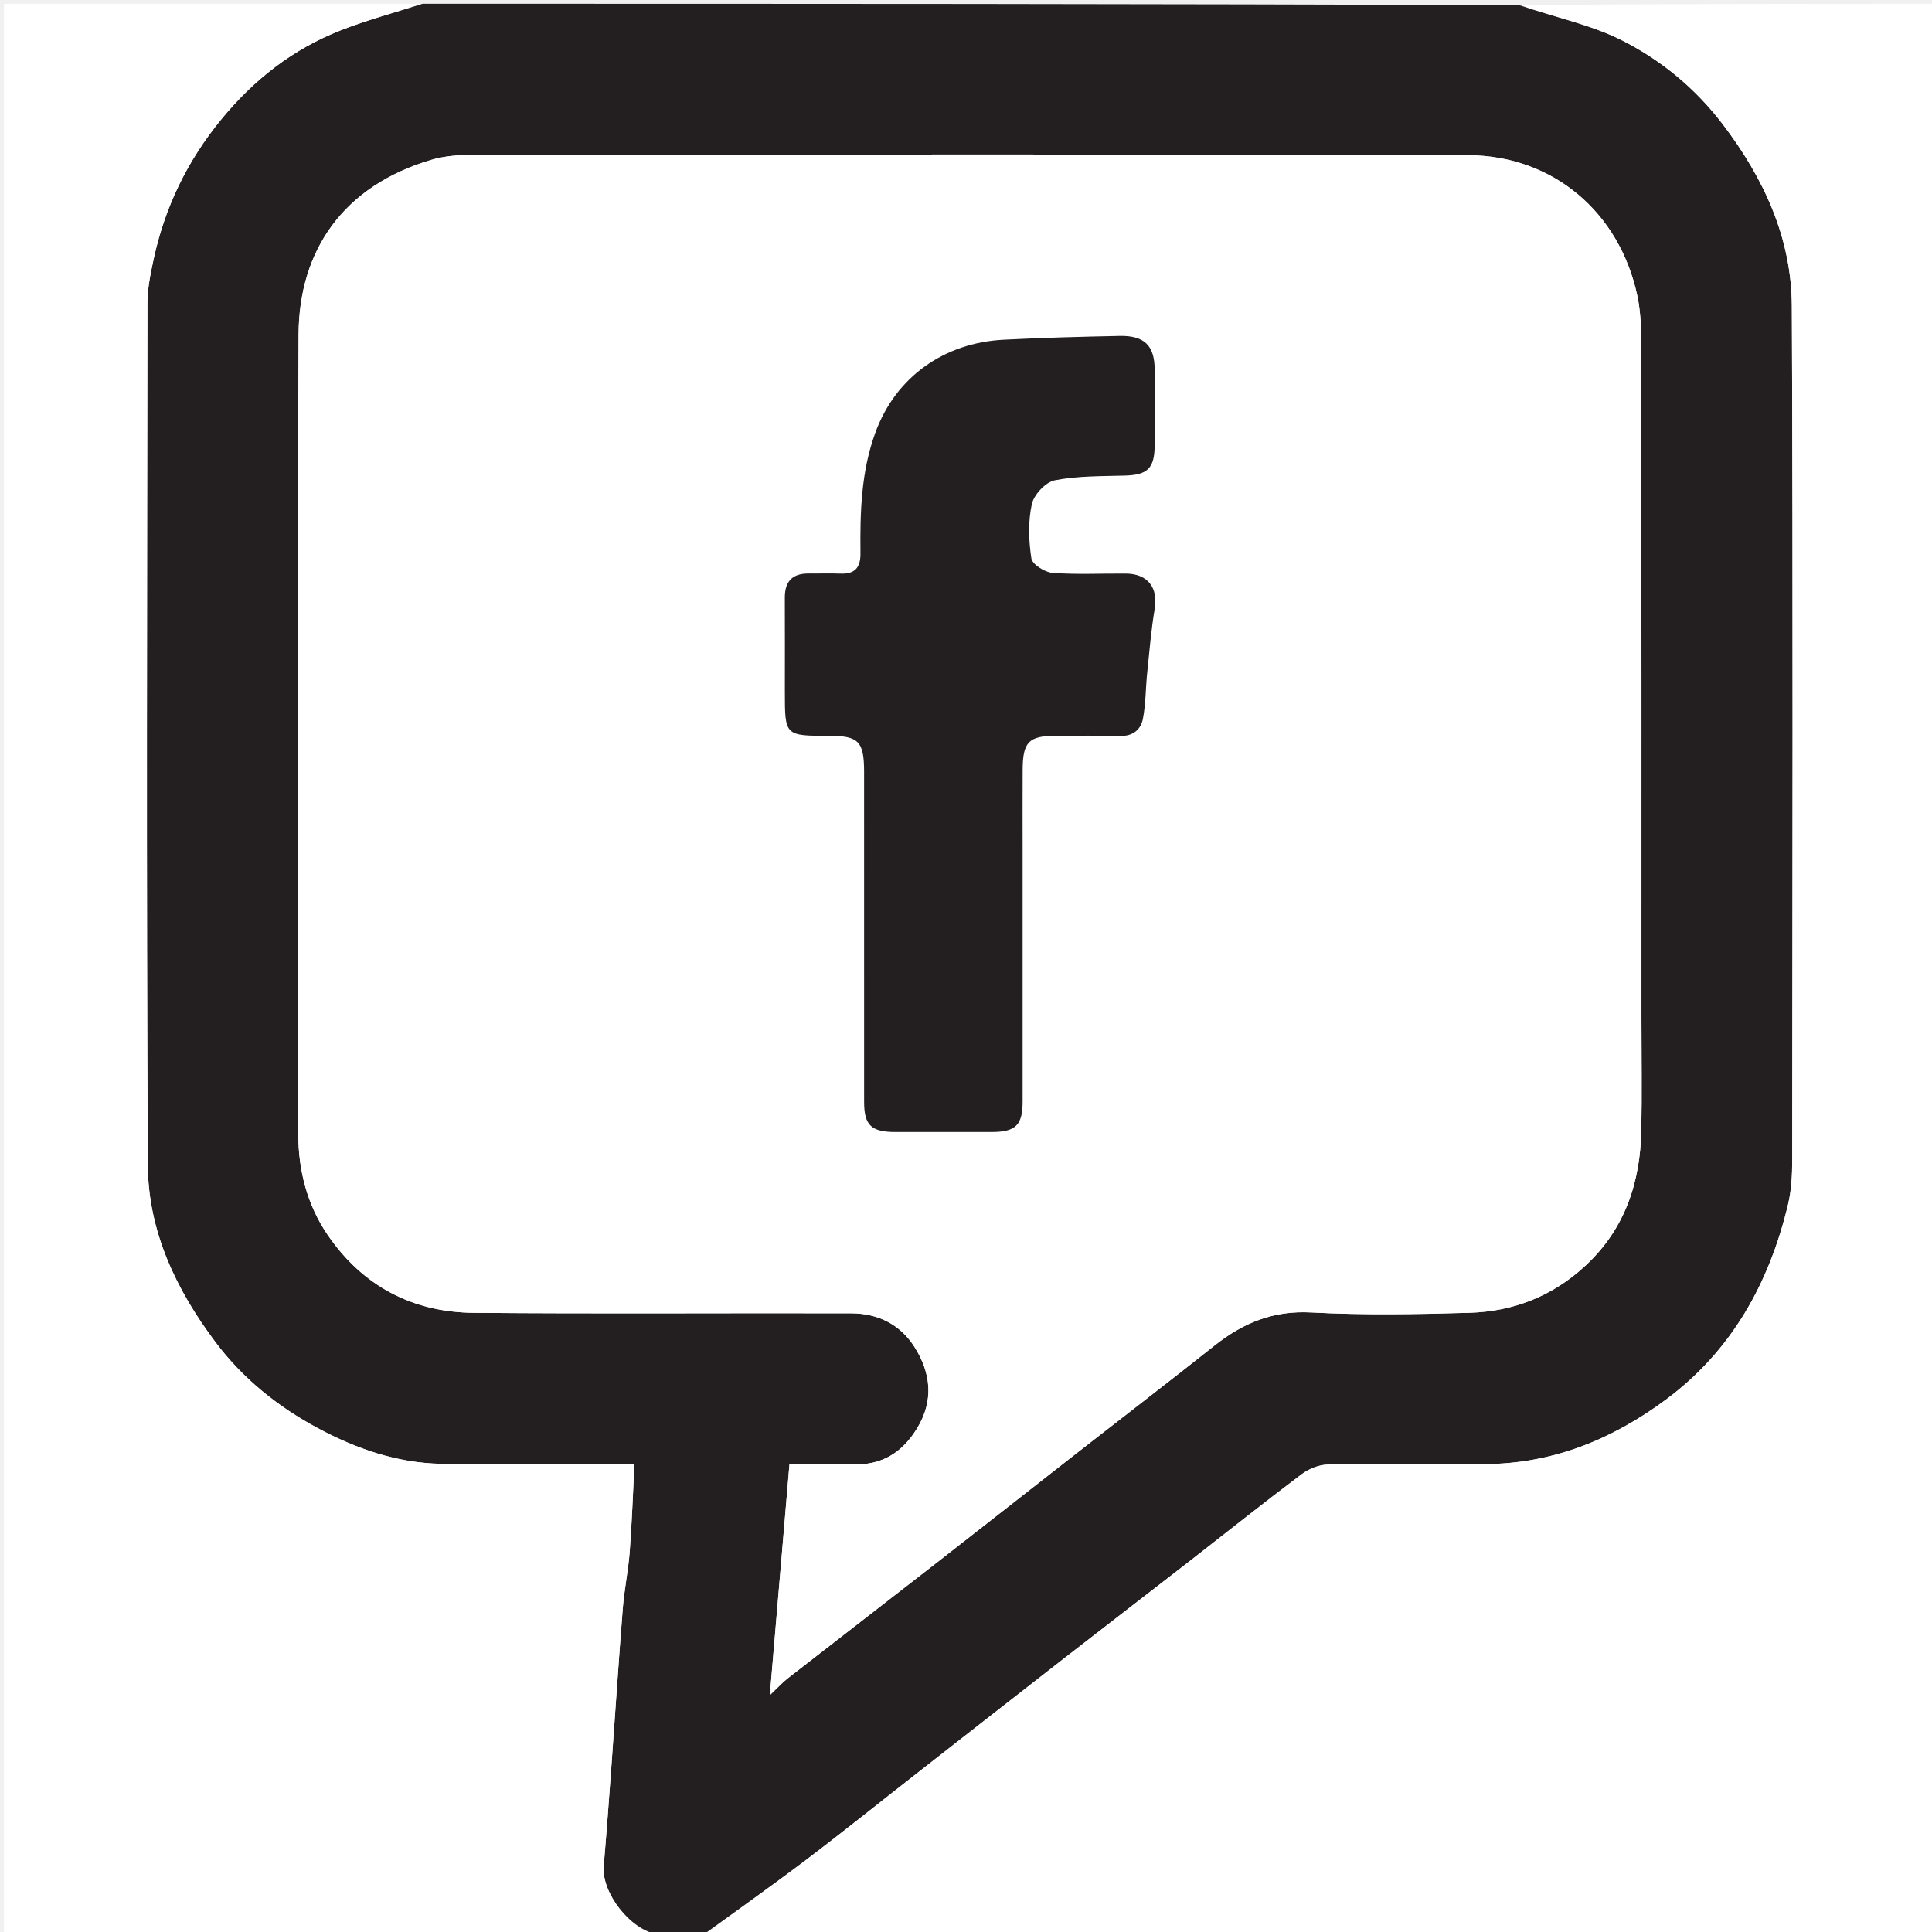
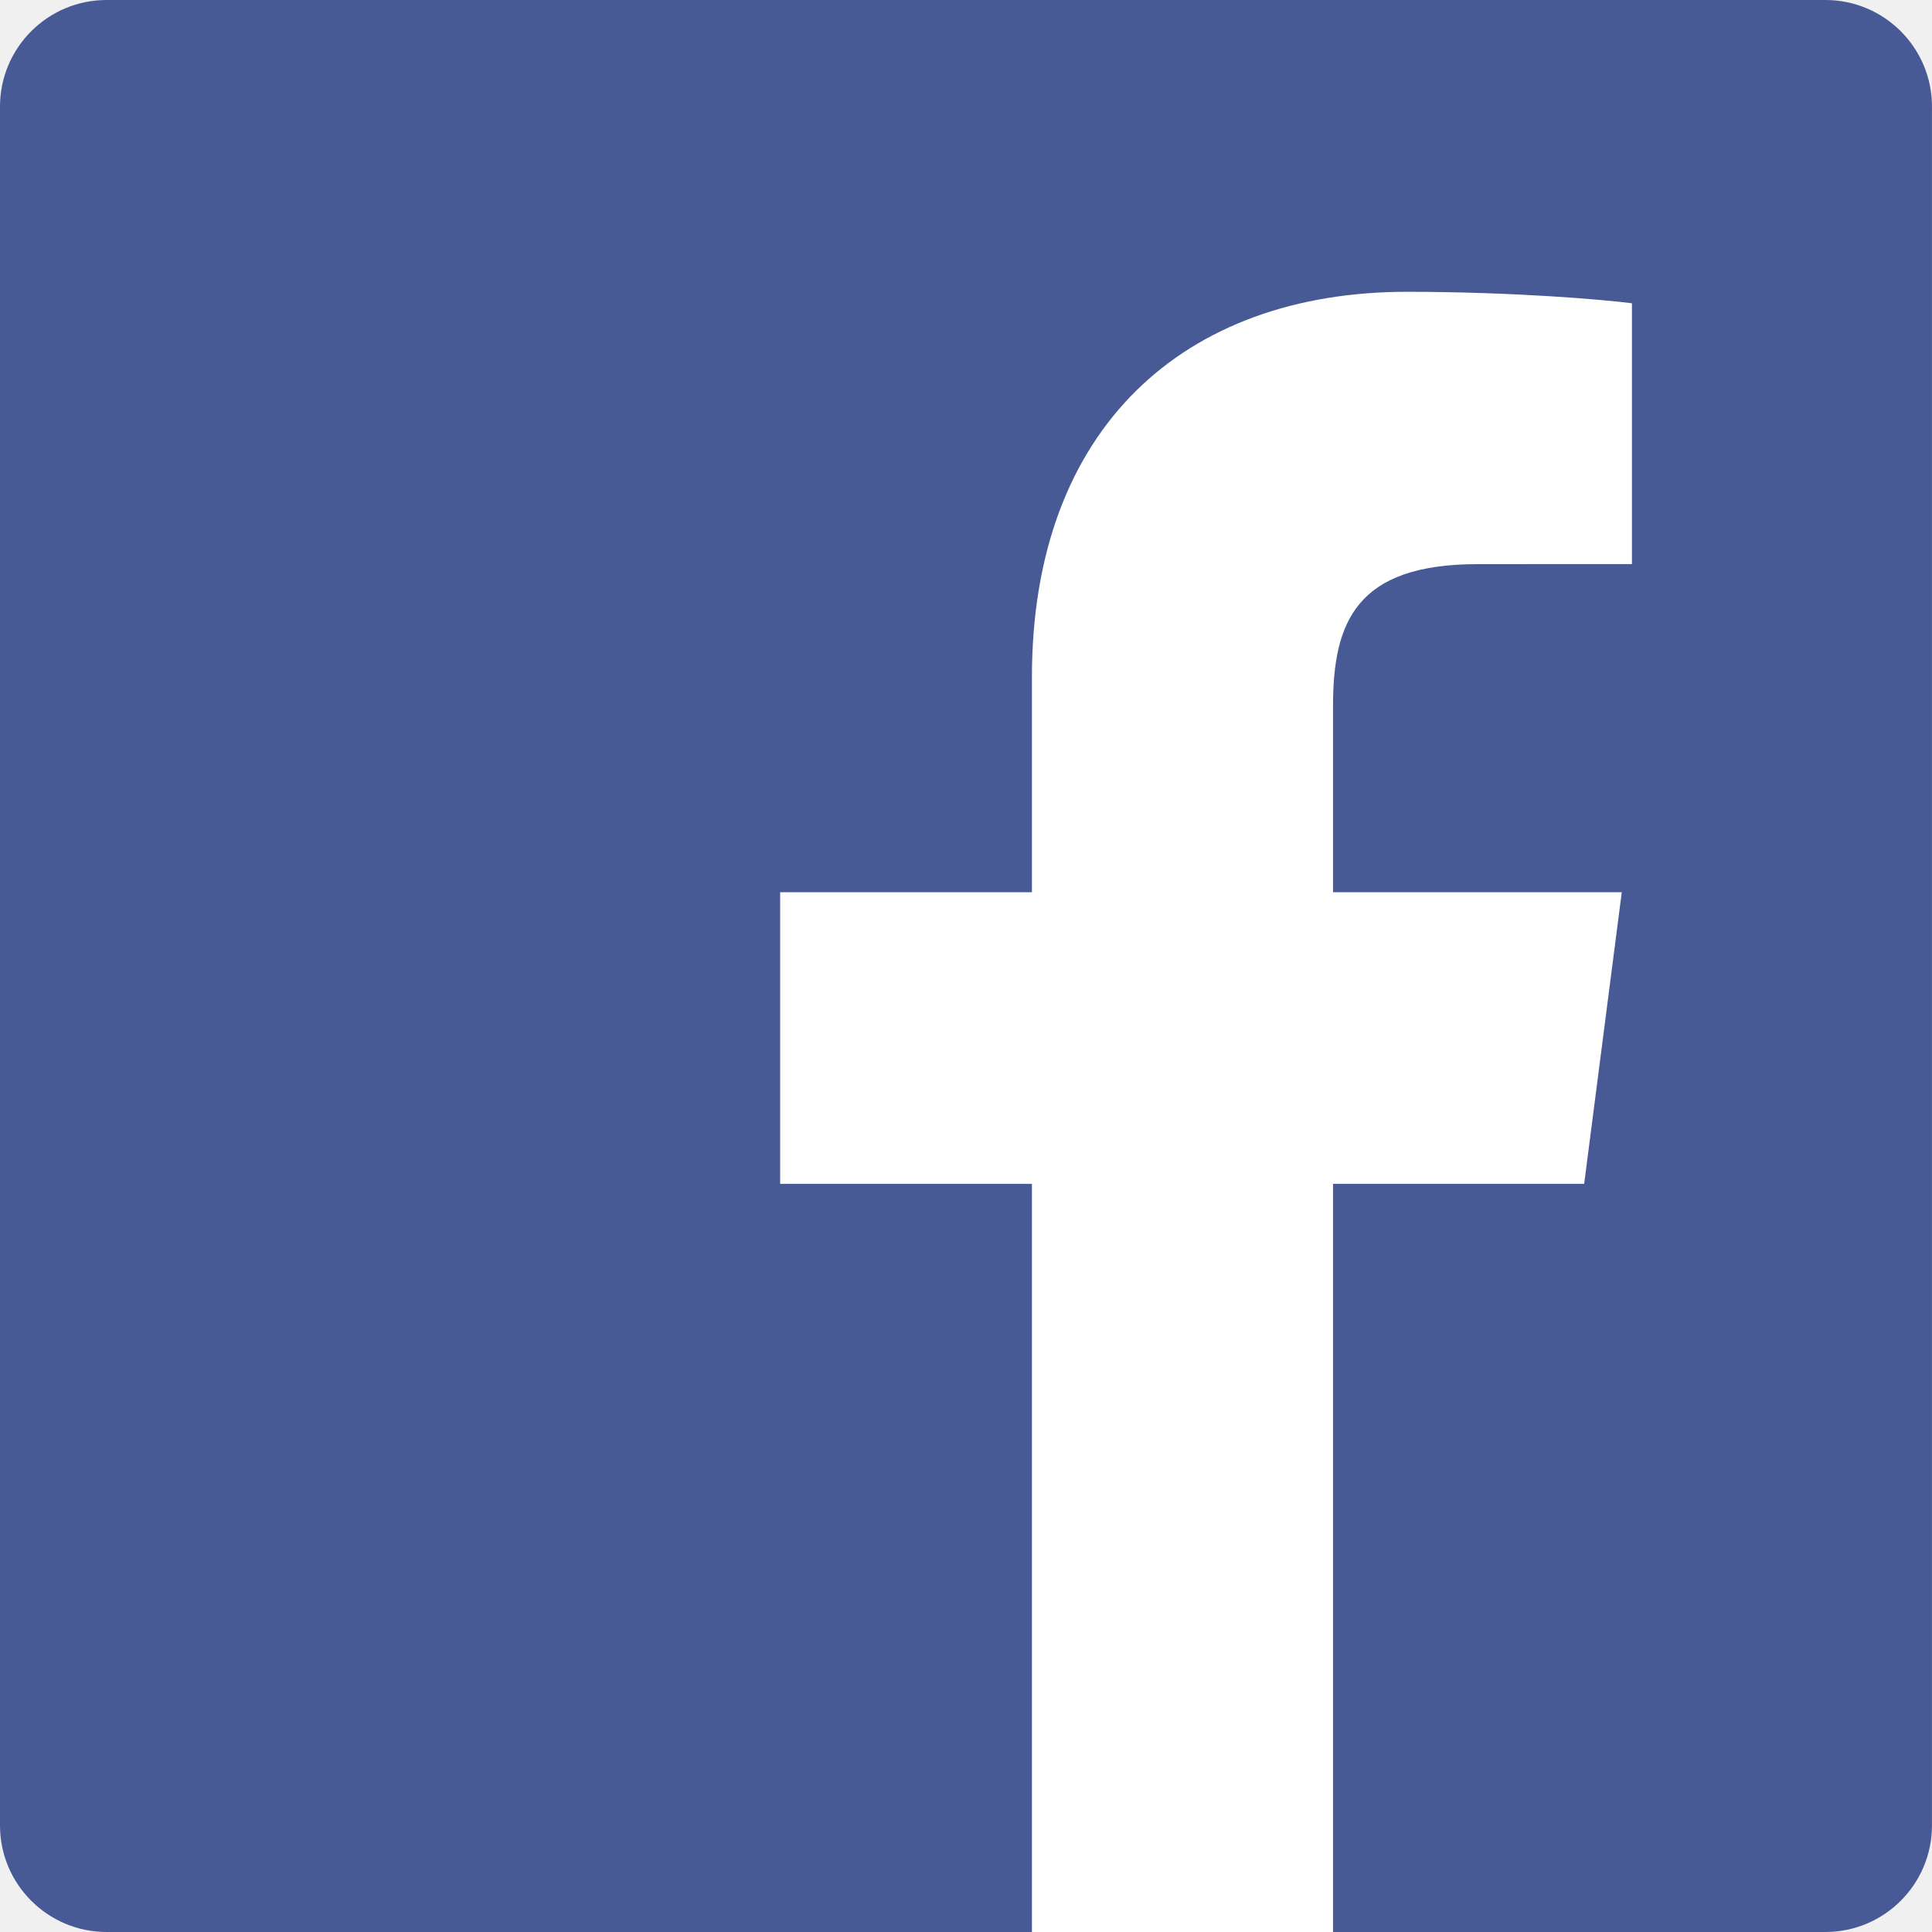
- <svg xmlns="http://www.w3.org/2000/svg" version="1.1" id="Layer_1" x="0px" y="0px" width="512" viewBox="0 0 512 512" enable-background="new 0 0 512 512" xml:space="preserve" height="512">
-   <path fill="#231F20" opacity="1" stroke="none" d=" M186,513   C182.307,513 178.614,513 174.35,512.646   C166.977,511.433 159.386,501.571 159.983,494.572   C160.721,485.902 161.361,477.224 161.992,468.546   C163.017,454.452 163.928,440.349 165.041,426.262   C165.439,421.231 166.496,416.251 166.879,411.22   C167.461,403.57 167.718,395.896 168.125,388   C150.563,388 133.746,388.211 116.937,387.927   C105.252,387.73 94.301,383.907 84.174,378.459   C73.642,372.794 64.342,365.371 57.033,355.606   C46.593,341.658 39.264,326.239 39.172,308.801   C38.772,232.647 38.976,156.489 39.07,80.333   C39.075,76.472 39.879,72.565 40.695,68.761   C43.661,54.957 49.597,42.661 58.622,31.649   C67.289,21.072 77.631,12.996 90.271,8.041   C97.347,5.267 104.746,3.32 112,1   C208.688,1 305.375,1 402.674,1.381   C412.136,4.631 421.49,6.498 429.711,10.622   C440.186,15.878 449.288,23.381 456.575,32.961   C467.458,47.268 474.778,63.088 474.858,81.09   C475.194,156.546 475.016,232.005 474.955,307.464   C474.951,311.375 474.761,315.4 473.856,319.18   C468.872,340.008 458.966,357.935 441.5,370.904   C427.146,381.561 411.167,388.047 392.957,388.006   C379.298,387.975 365.636,387.877 351.981,388.117   C349.604,388.159 346.878,389.232 344.954,390.681   C334.823,398.307 324.912,406.224 314.897,414.006   C303.987,422.483 293.028,430.9 282.124,439.384   C269.033,449.57 255.973,459.795 242.907,470.012   C233.039,477.728 223.28,485.586 213.292,493.143   C204.322,499.931 195.107,506.394 186,513  M435,269.5   C435,210.353 435.023,151.206 434.956,92.059   C434.951,87.476 434.846,82.78 433.892,78.329   C429.179,56.349 411.695,41.208 388.949,41.127   C300.979,40.814 213.007,40.985 125.036,41.054   C121.471,41.056 117.76,41.349 114.364,42.348   C91.075,49.201 79.244,66.287 79.131,88.576   C78.776,159.218 78.962,229.862 79.045,300.506   C79.057,310.052 81.36,319.216 86.774,327.17   C96.034,340.774 109.275,347.773 125.607,347.914   C158.927,348.201 192.251,347.953 225.573,348.038   C232.613,348.055 238.549,350.951 242.348,356.953   C246.699,363.827 247.514,371.129 243.09,378.437   C239.155,384.938 233.632,388.451 225.751,388.053   C220.306,387.778 214.836,388 209.22,388   C207.501,408.223 205.817,428.049 204.017,449.225   C206.357,447.013 207.458,445.788 208.738,444.791   C222.08,434.402 235.469,424.073 248.809,413.682   C261.131,404.084 273.401,394.419 285.71,384.805   C297.758,375.394 309.891,366.092 321.862,356.585   C329.398,350.6 337.398,347.28 347.433,347.813   C361.389,348.555 375.423,348.313 389.406,347.903   C401.072,347.562 411.458,343.506 420.194,335.381   C430.682,325.627 434.688,313.317 434.963,299.49   C435.155,289.83 435,280.163 435,269.5  z" />
-   <path fill="#FFFFFF" opacity="1" stroke="none" d=" M186.469,513   C195.107,506.394 204.322,499.931 213.292,493.143   C223.28,485.586 233.039,477.728 242.907,470.012   C255.973,459.795 269.033,449.57 282.124,439.384   C293.028,430.9 303.987,422.483 314.897,414.006   C324.912,406.224 334.823,398.307 344.954,390.681   C346.878,389.232 349.604,388.159 351.981,388.117   C365.636,387.877 379.298,387.975 392.957,388.006   C411.167,388.047 427.146,381.561 441.5,370.904   C458.966,357.935 468.872,340.008 473.856,319.18   C474.761,315.4 474.951,311.375 474.955,307.464   C475.016,232.005 475.194,156.546 474.858,81.09   C474.778,63.088 467.458,47.268 456.575,32.961   C449.288,23.381 440.186,15.878 429.711,10.622   C421.49,6.498 412.136,4.631 403.143,1.381   C439.65,1 476.3,1 512.975,1   C512.975,171.571 512.975,342.142 512.975,513   C404.313,513 295.625,513 186.469,513  z" />
-   <path fill="#FFFFFF" opacity="1" stroke="none" d=" M111.531,1   C104.746,3.32 97.347,5.267 90.271,8.041   C77.631,12.996 67.289,21.072 58.622,31.649   C49.597,42.661 43.661,54.957 40.695,68.761   C39.879,72.565 39.075,76.472 39.07,80.333   C38.976,156.489 38.772,232.647 39.172,308.801   C39.264,326.239 46.593,341.658 57.033,355.606   C64.342,365.371 73.642,372.794 84.174,378.459   C94.301,383.907 105.252,387.73 116.937,387.927   C133.746,388.211 150.563,388 168.125,388   C167.718,395.896 167.461,403.57 166.879,411.22   C166.496,416.251 165.439,421.231 165.041,426.262   C163.928,440.349 163.017,454.452 161.992,468.546   C161.361,477.224 160.721,485.902 159.983,494.572   C159.386,501.571 166.977,511.433 173.89,512.646   C116.365,513 58.73,513 1.062,513   C1.062,342.333 1.062,171.667 1.062,1   C37.77,1 74.416,1 111.531,1  z" />
-   <path fill="#FFFFFF" opacity="1" stroke="none" d=" M435,270   C435,280.163 435.155,289.83 434.963,299.49   C434.688,313.317 430.682,325.627 420.194,335.381   C411.458,343.506 401.072,347.562 389.406,347.903   C375.423,348.313 361.389,348.555 347.433,347.813   C337.398,347.28 329.398,350.6 321.862,356.585   C309.891,366.092 297.758,375.394 285.71,384.805   C273.401,394.419 261.131,404.084 248.809,413.682   C235.469,424.073 222.08,434.402 208.738,444.791   C207.458,445.788 206.357,447.013 204.017,449.225   C205.817,428.049 207.501,408.223 209.22,388   C214.836,388 220.306,387.778 225.751,388.053   C233.632,388.451 239.155,384.938 243.09,378.437   C247.514,371.129 246.699,363.827 242.348,356.953   C238.549,350.951 232.613,348.055 225.573,348.038   C192.251,347.953 158.927,348.201 125.607,347.914   C109.275,347.773 96.034,340.774 86.774,327.17   C81.36,319.216 79.057,310.052 79.045,300.506   C78.962,229.862 78.776,159.218 79.131,88.576   C79.244,66.287 91.075,49.201 114.364,42.348   C117.76,41.349 121.471,41.056 125.036,41.054   C213.007,40.985 300.979,40.814 388.949,41.127   C411.695,41.208 429.179,56.349 433.892,78.329   C434.846,82.78 434.951,87.476 434.956,92.059   C435.023,151.206 435,210.353 435,270  M229,272.5   C229,278.996 228.997,285.492 229.001,291.988   C229.004,298.18 230.85,299.982 237.279,299.996   C245.773,300.014 254.268,300.014 262.763,299.995   C269.169,299.981 270.999,298.178 270.999,291.946   C271.001,269.627 271,247.307 271,224.988   C271,217.992 270.972,210.996 271.008,204.001   C271.045,196.612 272.649,195.001 279.809,195   C285.472,195 291.139,194.886 296.798,195.043   C300.18,195.137 302.313,193.399 302.876,190.507   C303.654,186.511 303.596,182.358 304.016,178.284   C304.601,172.612 305.071,166.914 306.008,161.297   C306.934,155.743 304.159,152.055 298.374,152.011   C291.878,151.962 285.358,152.312 278.9,151.817   C276.864,151.661 273.559,149.56 273.318,147.972   C272.602,143.264 272.428,138.214 273.44,133.605   C273.994,131.084 277.094,127.76 279.532,127.283   C285.597,126.097 291.936,126.215 298.172,126.035   C304.097,125.864 305.964,124.121 305.993,118.037   C306.024,111.375 306.002,104.712 305.999,98.05   C305.996,91.624 303.325,88.895 296.692,89.032   C286.442,89.244 276.188,89.508 265.95,90.037   C250.283,90.847 237.388,99.812 231.963,114.701   C228.188,125.063 227.917,135.81 228.036,146.611   C228.077,150.358 226.611,152.167 222.775,152.021   C219.948,151.913 217.113,152.02 214.282,151.996   C209.968,151.959 207.97,154.117 207.989,158.387   C208.027,166.715 208,175.043 208,183.371   C208,195 208,195 219.732,195   C227.538,195 228.992,196.478 228.996,204.542   C229.007,226.861 229,249.181 229,272.5  z" />
-   <path fill="#231F20" opacity="1" stroke="none" d=" M229,272   C229,249.181 229.007,226.861 228.996,204.542   C228.992,196.478 227.538,195 219.732,195   C208,195 208,195 208,183.371   C208,175.043 208.027,166.715 207.989,158.387   C207.97,154.117 209.968,151.959 214.282,151.996   C217.113,152.02 219.948,151.913 222.775,152.021   C226.611,152.167 228.077,150.358 228.036,146.611   C227.917,135.81 228.188,125.063 231.963,114.701   C237.388,99.812 250.283,90.847 265.95,90.037   C276.188,89.508 286.442,89.244 296.692,89.032   C303.325,88.895 305.996,91.624 305.999,98.05   C306.002,104.712 306.024,111.375 305.993,118.037   C305.964,124.121 304.097,125.864 298.172,126.035   C291.936,126.215 285.597,126.097 279.532,127.283   C277.094,127.76 273.994,131.084 273.44,133.605   C272.428,138.214 272.602,143.264 273.318,147.972   C273.559,149.56 276.864,151.661 278.9,151.817   C285.358,152.312 291.878,151.962 298.374,152.011   C304.159,152.055 306.934,155.743 306.008,161.297   C305.071,166.914 304.601,172.612 304.016,178.284   C303.596,182.358 303.654,186.511 302.876,190.507   C302.313,193.399 300.18,195.137 296.798,195.043   C291.139,194.886 285.472,195 279.809,195   C272.649,195.001 271.045,196.612 271.008,204.001   C270.972,210.996 271,217.992 271,224.988   C271,247.307 271.001,269.627 270.999,291.946   C270.999,298.178 269.169,299.981 262.763,299.995   C254.268,300.014 245.773,300.014 237.279,299.996   C230.85,299.982 229.004,298.18 229.001,291.988   C228.997,285.492 229,278.996 229,272  z" />
+ <svg xmlns="http://www.w3.org/2000/svg" width="800px" height="800px" viewBox="0 0 266.895 266.895">
+   <path d="M252.164 266.895c8.134 0 14.729-6.596 14.729-14.73V14.73c0-8.137-6.596-14.73-14.729-14.73H14.73C6.593 0 0 6.594 0 14.73v237.434c0 8.135 6.593 14.73 14.73 14.73h237.434z" fill="#485a96" />
+   <path d="M184.152 266.895V163.539h34.692l5.194-40.28h-39.887V97.542c0-11.662 3.238-19.609 19.962-19.609l21.329-.01V41.897c-3.689-.49-16.351-1.587-31.08-1.587-30.753 0-51.807 18.771-51.807 53.244v29.705h-34.781v40.28h34.781v103.355h41.597z" fill="#ffffff" />
</svg>
